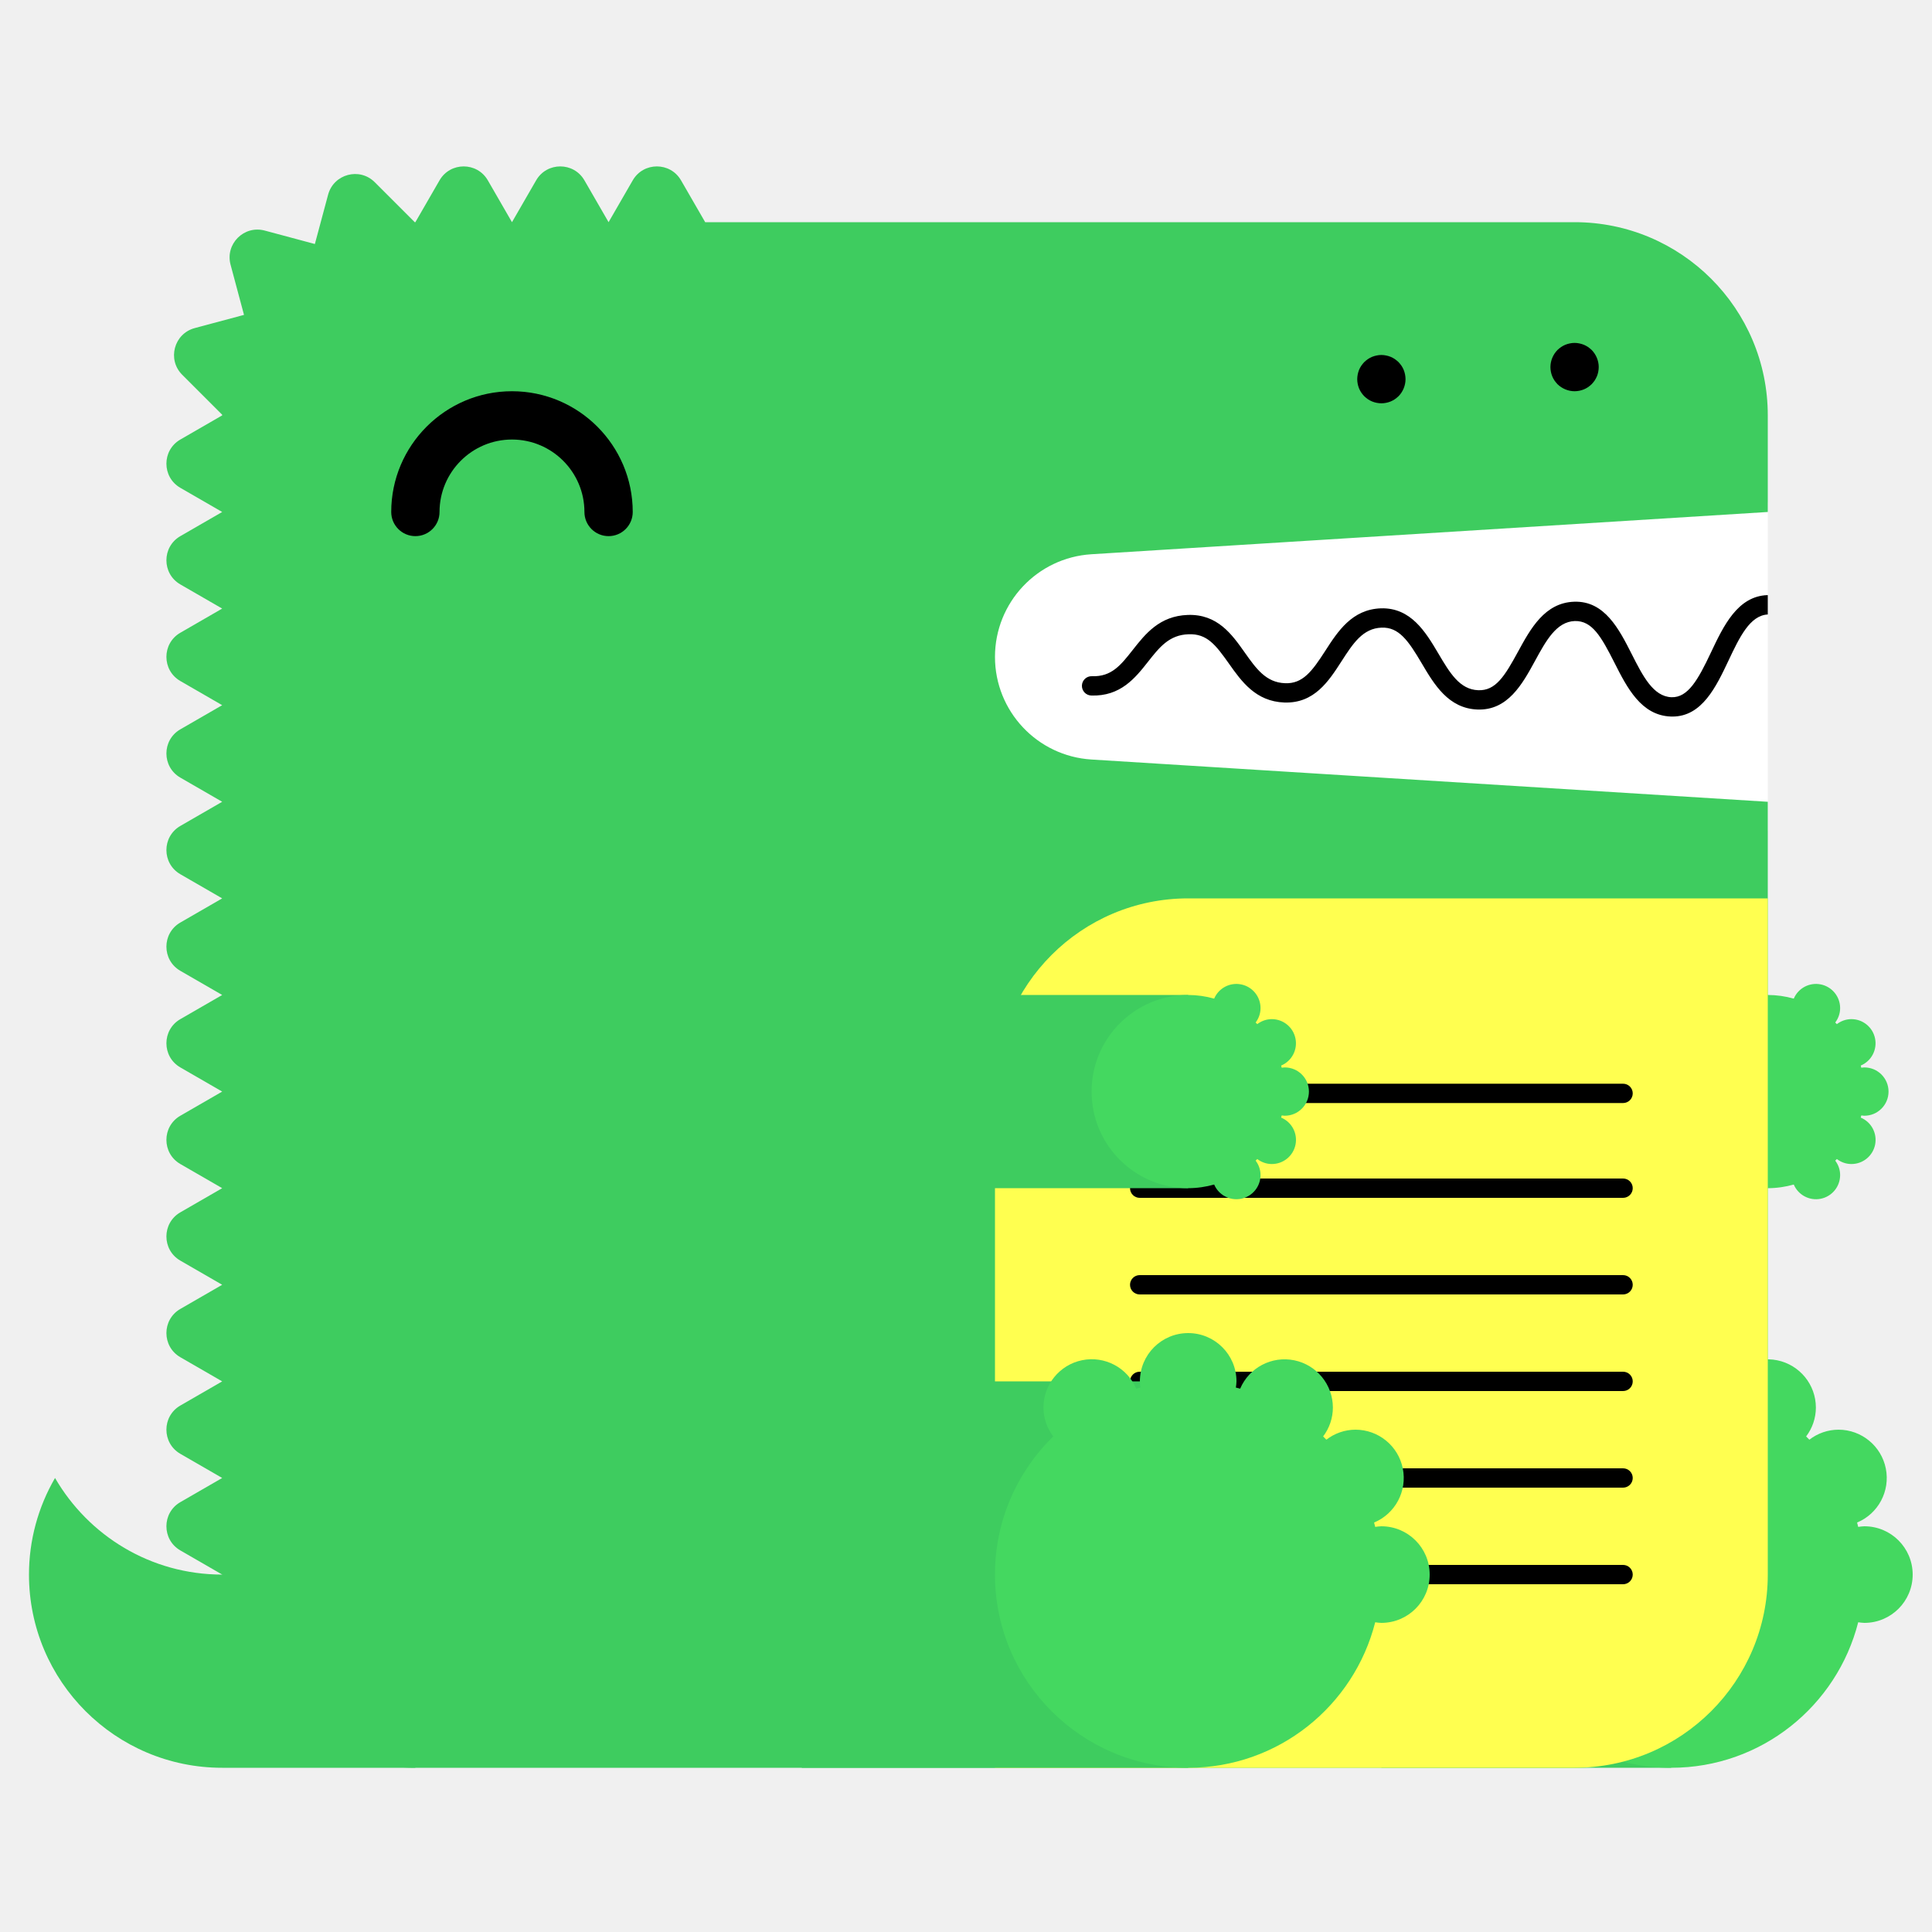
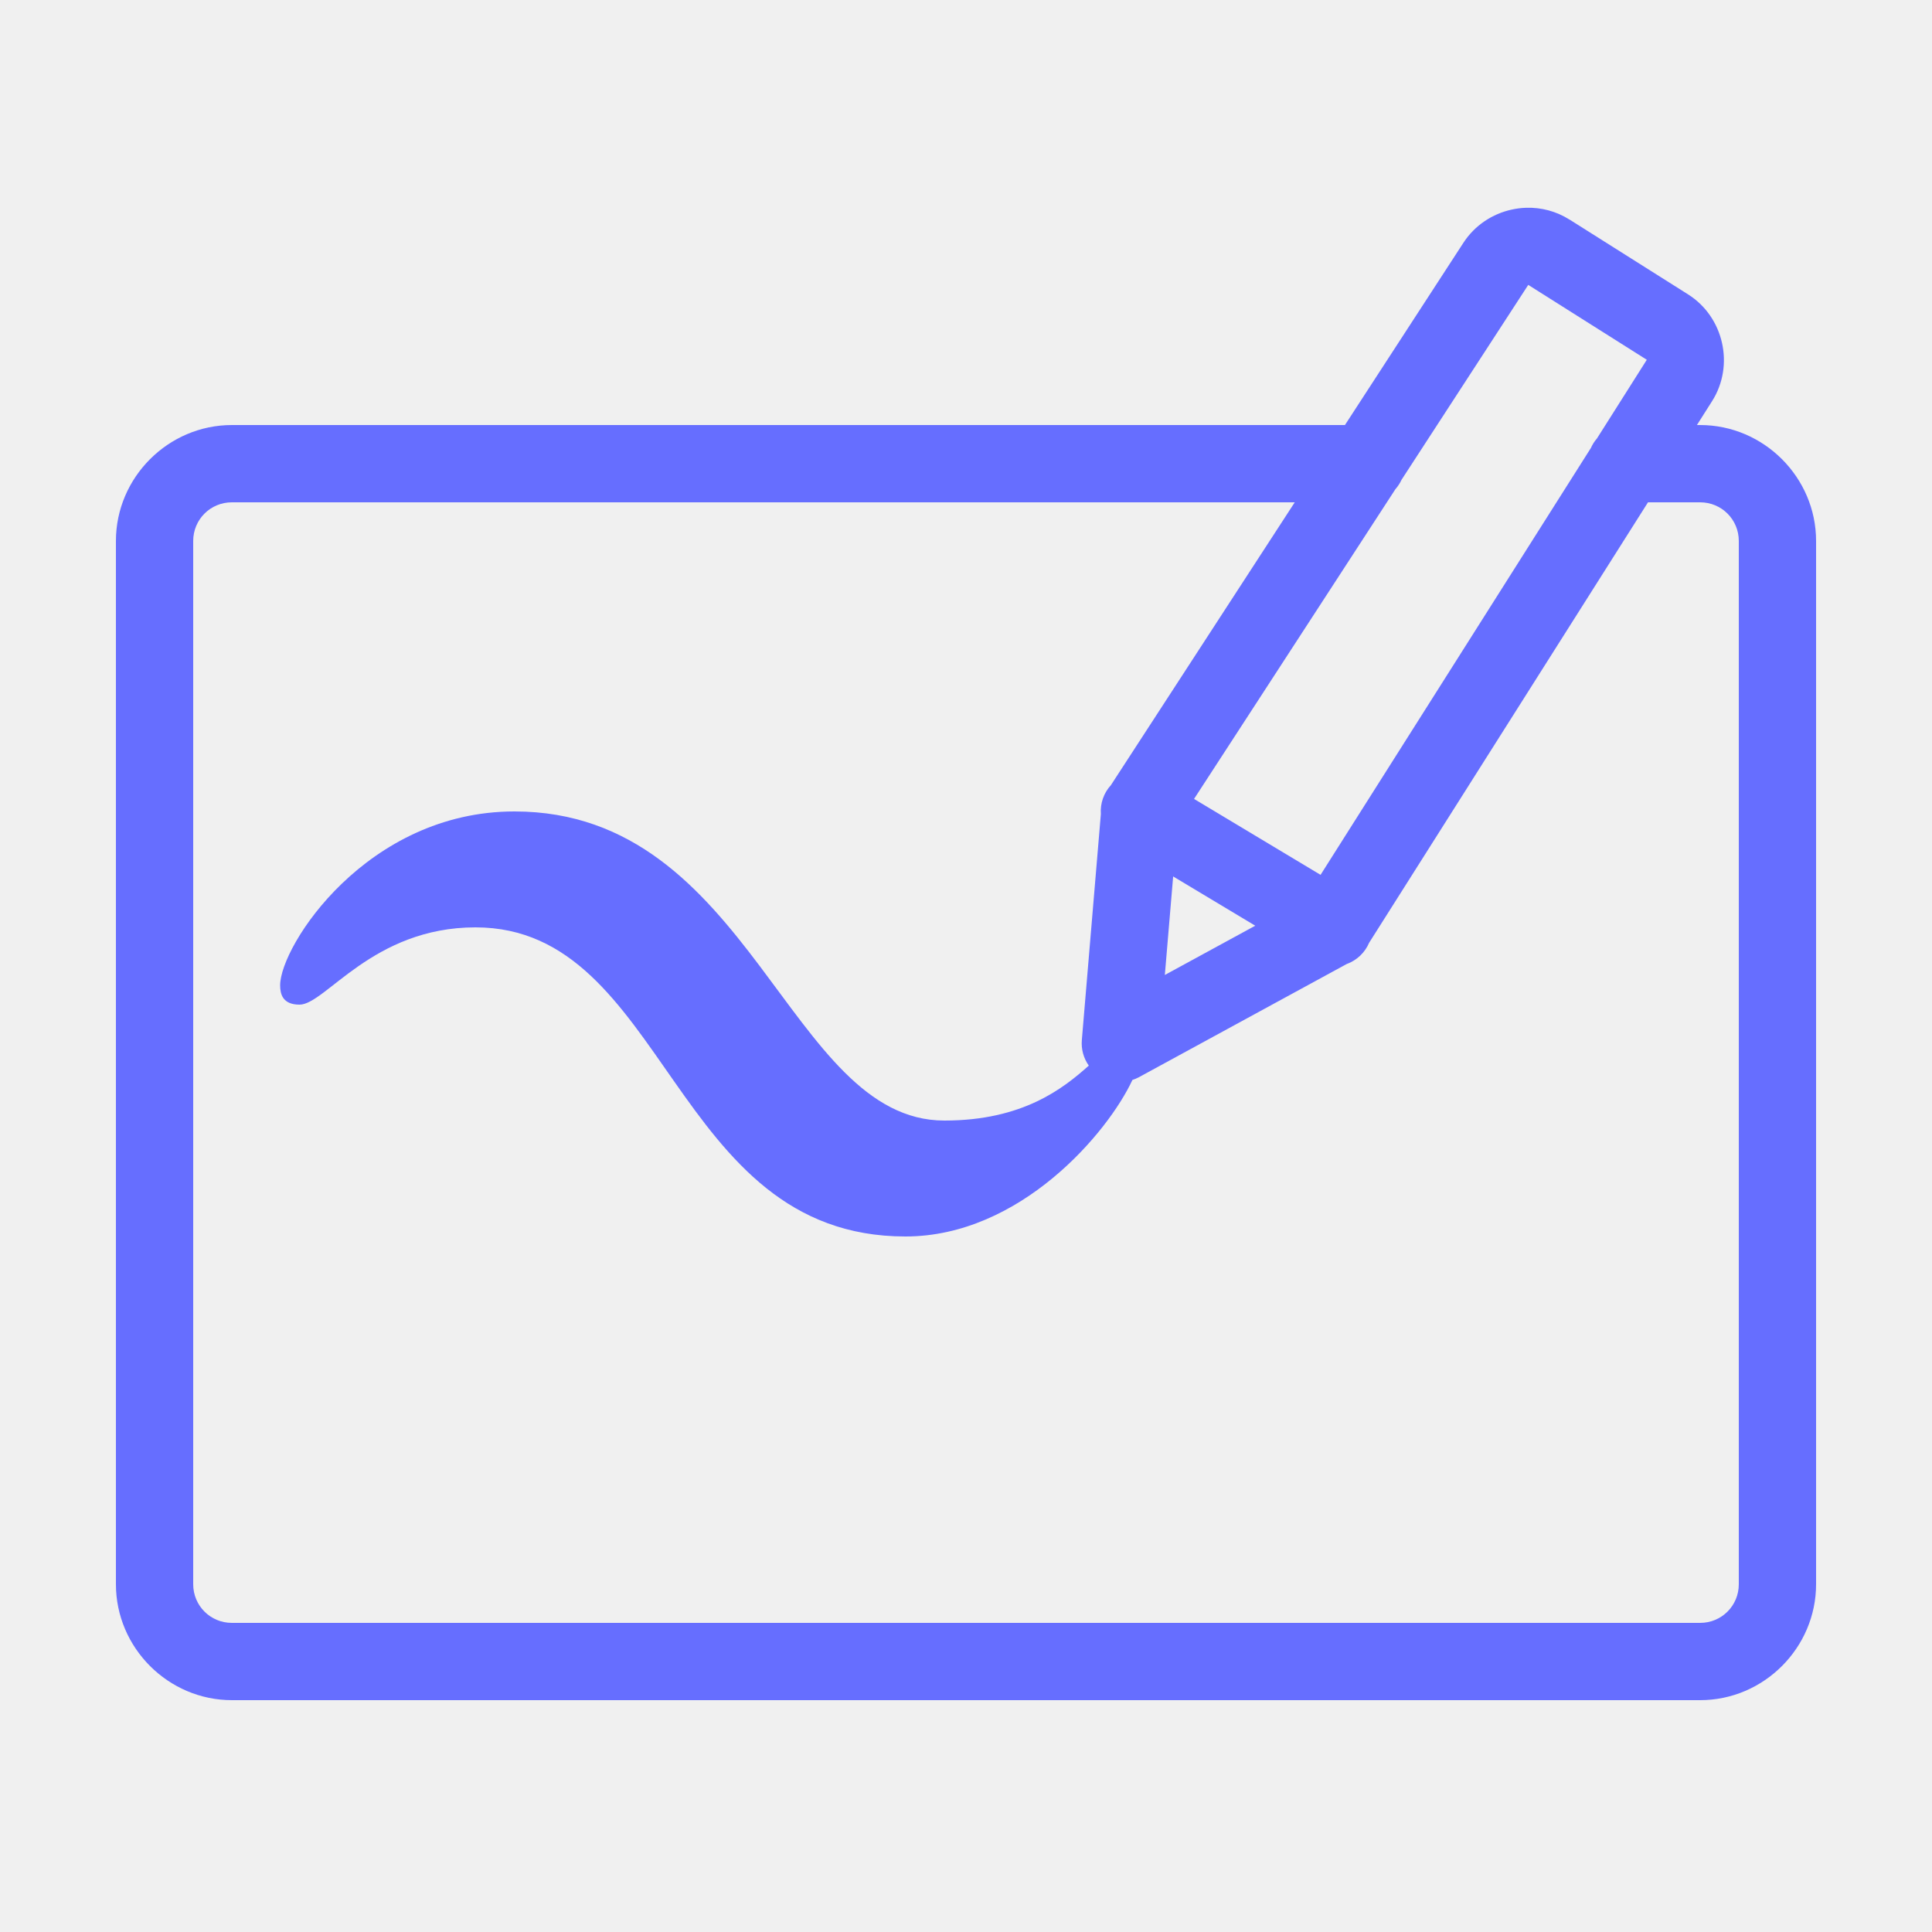
- <svg xmlns="http://www.w3.org/2000/svg" width="200" height="200" viewBox="0 0 200 200">
-   <g fill="none" fill-rule="evenodd">
-     <path fill="#FFF" d="M99 52h84v34H99z" />
-     <path d="M23 163c-7.398 0-13.843-4.027-17.303-10A19.886 19.886 0 0 0 3 163c0 11.046 8.954 20 20 20h20v-20H23z" fill="#3ECC5F" />
-     <path d="M112.98 57.376L183 53V43c0-11.046-8.954-20-20-20H73l-2.5-4.33c-1.112-1.925-3.889-1.925-5 0L63 23l-2.5-4.33c-1.111-1.925-3.889-1.925-5 0L53 23l-2.5-4.33c-1.111-1.925-3.889-1.925-5 0L43 23c-.022 0-.042.003-.065.003l-4.142-4.141c-1.57-1.571-4.252-.853-4.828 1.294l-1.369 5.104-5.192-1.392c-2.148-.575-4.111 1.389-3.535 3.536l1.39 5.193-5.102 1.367c-2.148.576-2.867 3.259-1.296 4.83l4.142 4.142c0 .021-.003.042-.003.064l-4.33 2.5c-1.925 1.111-1.925 3.889 0 5L23 53l-4.33 2.5c-1.925 1.111-1.925 3.889 0 5L23 63l-4.33 2.5c-1.925 1.111-1.925 3.889 0 5L23 73l-4.33 2.5c-1.925 1.111-1.925 3.889 0 5L23 83l-4.33 2.5c-1.925 1.111-1.925 3.889 0 5L23 93l-4.33 2.5c-1.925 1.111-1.925 3.889 0 5L23 103l-4.33 2.5c-1.925 1.111-1.925 3.889 0 5L23 113l-4.33 2.5c-1.925 1.111-1.925 3.889 0 5L23 123l-4.33 2.5c-1.925 1.111-1.925 3.889 0 5L23 133l-4.33 2.5c-1.925 1.111-1.925 3.889 0 5L23 143l-4.33 2.5c-1.925 1.111-1.925 3.889 0 5L23 153l-4.33 2.5c-1.925 1.111-1.925 3.889 0 5L23 163c0 11.046 8.954 20 20 20h120c11.046 0 20-8.954 20-20V83l-70.02-4.376A10.645 10.645 0 0 1 103 68c0-5.621 4.37-10.273 9.98-10.624" fill="#3ECC5F" />
-     <path fill="#3ECC5F" d="M143 183h30v-40h-30z" />
-     <path d="M193 158c-.219 0-.428.037-.639.064-.038-.15-.074-.301-.116-.451A5 5 0 0 0 190.32 148a4.96 4.96 0 0 0-3.016 1.036 26.531 26.531 0 0 0-.335-.336 4.955 4.955 0 0 0 1.011-2.987 5 5 0 0 0-9.599-1.959c-.148-.042-.297-.077-.445-.115.027-.211.064-.42.064-.639a5 5 0 0 0-5-5 5 5 0 0 0-5 5c0 .219.037.428.064.639-.148.038-.297.073-.445.115a4.998 4.998 0 0 0-9.599 1.959c0 1.125.384 2.151 1.011 2.987-3.717 3.632-6.031 8.693-6.031 14.3 0 11.046 8.954 20 20 20 9.339 0 17.16-6.41 19.361-15.064.211.027.42.064.639.064a5 5 0 0 0 5-5 5 5 0 0 0-5-5" fill="#44D860" />
-     <path fill="#3ECC5F" d="M153 123h30v-20h-30z" />
-     <path d="M193 115.5a2.5 2.5 0 1 0 0-5c-.109 0-.214.019-.319.032-.02-.075-.037-.15-.058-.225a2.501 2.501 0 0 0-.963-4.807c-.569 0-1.088.197-1.508.518a6.653 6.653 0 0 0-.168-.168c.314-.417.506-.931.506-1.494a2.5 2.5 0 0 0-4.8-.979A9.987 9.987 0 0 0 183 103c-5.522 0-10 4.478-10 10s4.478 10 10 10c.934 0 1.833-.138 2.69-.377a2.5 2.5 0 0 0 4.8-.979c0-.563-.192-1.077-.506-1.494.057-.055.113-.111.168-.168.42.321.939.518 1.508.518a2.5 2.5 0 0 0 .963-4.807c.021-.074.038-.15.058-.225.105.013.21.032.319.032" fill="#44D860" />
-     <path d="M63 55.5a2.5 2.5 0 0 1-2.5-2.5c0-4.136-3.364-7.5-7.5-7.5s-7.5 3.364-7.5 7.5a2.5 2.5 0 1 1-5 0c0-6.893 5.607-12.5 12.5-12.5S65.5 46.107 65.5 53a2.5 2.5 0 0 1-2.5 2.5" fill="#000" />
-     <path d="M103 183h60c11.046 0 20-8.954 20-20V93h-60c-11.046 0-20 8.954-20 20v70z" fill="#FFFF50" />
-     <path d="M168.02 124h-50.04a1 1 0 1 1 0-2h50.04a1 1 0 1 1 0 2m0 20h-50.04a1 1 0 1 1 0-2h50.04a1 1 0 1 1 0 2m0 20h-50.04a1 1 0 1 1 0-2h50.04a1 1 0 1 1 0 2m0-49.814h-50.04a1 1 0 1 1 0-2h50.04a1 1 0 1 1 0 2m0 19.814h-50.04a1 1 0 1 1 0-2h50.04a1 1 0 1 1 0 2m0 20h-50.04a1 1 0 1 1 0-2h50.04a1 1 0 1 1 0 2M183 61.611c-.012 0-.022-.006-.034-.005-3.09.105-4.552 3.196-5.842 5.923-1.346 2.85-2.387 4.703-4.093 4.647-1.889-.068-2.969-2.202-4.113-4.46-1.314-2.594-2.814-5.536-5.963-5.426-3.046.104-4.513 2.794-5.807 5.167-1.377 2.528-2.314 4.065-4.121 3.994-1.927-.07-2.951-1.805-4.136-3.813-1.321-2.236-2.848-4.75-5.936-4.664-2.994.103-4.465 2.385-5.763 4.4-1.373 2.13-2.335 3.428-4.165 3.351-1.973-.07-2.992-1.51-4.171-3.177-1.324-1.873-2.816-3.993-5.895-3.89-2.928.1-4.399 1.97-5.696 3.618-1.232 1.564-2.194 2.802-4.229 2.724a1 1 0 0 0-.072 2c3.017.101 4.545-1.8 5.872-3.487 1.177-1.496 2.193-2.787 4.193-2.855 1.926-.082 2.829 1.115 4.195 3.045 1.297 1.834 2.769 3.914 5.731 4.021 3.103.104 4.596-2.215 5.918-4.267 1.182-1.834 2.202-3.417 4.15-3.484 1.793-.067 2.769 1.35 4.145 3.681 1.297 2.197 2.766 4.686 5.787 4.796 3.125.108 4.634-2.62 5.949-5.035 1.139-2.088 2.214-4.06 4.119-4.126 1.793-.042 2.728 1.595 4.111 4.33 1.292 2.553 2.757 5.445 5.825 5.556l.169.003c3.064 0 4.518-3.075 5.805-5.794 1.139-2.41 2.217-4.68 4.067-4.773v-2z" fill="#000" />
-     <path fill="#3ECC5F" d="M83 183h40v-40H83z" />
-     <path d="M143 158c-.219 0-.428.037-.639.064-.038-.15-.074-.301-.116-.451A5 5 0 0 0 140.32 148a4.96 4.96 0 0 0-3.016 1.036 26.531 26.531 0 0 0-.335-.336 4.955 4.955 0 0 0 1.011-2.987 5 5 0 0 0-9.599-1.959c-.148-.042-.297-.077-.445-.115.027-.211.064-.42.064-.639a5 5 0 0 0-5-5 5 5 0 0 0-5 5c0 .219.037.428.064.639-.148.038-.297.073-.445.115a4.998 4.998 0 0 0-9.599 1.959c0 1.125.384 2.151 1.011 2.987-3.717 3.632-6.031 8.693-6.031 14.3 0 11.046 8.954 20 20 20 9.339 0 17.16-6.41 19.361-15.064.211.027.42.064.639.064a5 5 0 0 0 5-5 5 5 0 0 0-5-5" fill="#44D860" />
-     <path fill="#3ECC5F" d="M83 123h40v-20H83z" />
-     <path d="M133 115.5a2.5 2.5 0 1 0 0-5c-.109 0-.214.019-.319.032-.02-.075-.037-.15-.058-.225a2.501 2.501 0 0 0-.963-4.807c-.569 0-1.088.197-1.508.518a6.653 6.653 0 0 0-.168-.168c.314-.417.506-.931.506-1.494a2.5 2.5 0 0 0-4.8-.979A9.987 9.987 0 0 0 123 103c-5.522 0-10 4.478-10 10s4.478 10 10 10c.934 0 1.833-.138 2.69-.377a2.5 2.5 0 0 0 4.8-.979c0-.563-.192-1.077-.506-1.494.057-.055.113-.111.168-.168.42.321.939.518 1.508.518a2.5 2.5 0 0 0 .963-4.807c.021-.074.038-.15.058-.225.105.013.21.032.319.032" fill="#44D860" />
-     <path d="M143 41.75c-.16 0-.33-.02-.49-.05a2.52 2.52 0 0 1-.47-.14c-.15-.06-.29-.14-.431-.23-.13-.09-.259-.2-.38-.31-.109-.12-.219-.24-.309-.38s-.17-.28-.231-.43a2.619 2.619 0 0 1-.189-.96c0-.16.02-.33.05-.49.03-.16.08-.31.139-.47.061-.15.141-.29.231-.43.09-.13.2-.26.309-.38.121-.11.25-.22.38-.31.141-.09.281-.17.431-.23.149-.06.31-.11.47-.14.32-.07.65-.07.98 0 .159.03.32.08.47.14.149.06.29.14.43.23.13.09.259.2.38.31.11.12.22.25.31.38.09.14.17.28.23.43.06.16.11.31.14.47.029.16.05.33.05.49 0 .66-.271 1.31-.73 1.77-.121.11-.25.22-.38.31-.14.09-.281.17-.43.23a2.565 2.565 0 0 1-.96.19m20-1.25c-.66 0-1.3-.27-1.771-.73a3.802 3.802 0 0 1-.309-.38c-.09-.14-.17-.28-.231-.43a2.619 2.619 0 0 1-.189-.96c0-.66.27-1.3.729-1.77.121-.11.25-.22.38-.31.141-.09.281-.17.431-.23.149-.06.31-.11.47-.14.32-.07.66-.07.98 0 .159.03.32.08.47.14.149.06.29.14.43.23.13.09.259.2.38.31.459.47.73 1.11.73 1.77 0 .16-.021.33-.05.49-.03.16-.08.32-.14.47-.07.15-.14.29-.23.43-.09.13-.2.26-.31.38-.121.11-.25.22-.38.31-.14.09-.281.17-.43.23a2.565 2.565 0 0 1-.96.19" fill="#000" />
-   </g>
+ <svg xmlns="http://www.w3.org/2000/svg" x="0px" y="0px" width="100" height="100" viewBox="0 0 50 50">
+   <path fill="#666eff" d="M 39.502 5.377 C 39.374 5.38 39.247 5.397 39.123 5.424 C 38.625 5.533 38.168 5.829 37.873 6.283 L 34.807 11 L 6 11 C 4.355 11 3 12.355 3 14 L 3 41 C 3 42.645 4.355 44 6 44 L 44 44 C 45.645 44 47 42.645 47 41 L 47 14 C 47 12.355 45.645 11 44 11 L 43.916 11 L 44.309 10.381 C 44.895 9.456 44.612 8.203 43.688 7.619 L 40.619 5.682 L 40.617 5.682 C 40.274 5.465 39.885 5.366 39.502 5.377 z M 39.551 7.373 L 42.619 9.311 L 41.33 11.346 A 1 1 0 0 0 41.172 11.594 L 34.176 22.641 L 30.902 20.676 L 36.113 12.66 A 1 1 0 0 0 36.271 12.418 L 39.551 7.373 z M 6 13 L 33.508 13 L 28.75 20.32 A 1 1 0 0 0 28.49 21.066 A 1 1 0 0 0 28.49 21.07 L 27.998 26.916 A 1 1 0 0 0 28.178 27.578 C 27.515 28.17 26.469 29 24.441 29 C 20.388 29 19.457 21 13.314 21 C 9.494 21 7.25 24.478 7.25 25.5 C 7.25 25.72 7.31 26 7.752 26 C 8.423 26 9.643 24 12.305 24 C 17.273 24 17.366 32 23.432 32 C 26.407 32 28.675 29.31 29.307 27.949 A 1 1 0 0 0 29.473 27.879 L 34.848 24.951 L 34.852 24.949 A 1 1 0 0 0 35.432 24.4 L 42.65 13 L 44 13 C 44.555 13 45 13.445 45 14 L 45 41 C 45 41.555 44.555 42 44 42 L 6 42 C 5.445 42 5 41.555 5 41 L 5 14 C 5 13.445 5.445 13 6 13 z M 30.361 22.682 L 32.486 23.957 L 30.146 25.232 L 30.361 22.682 z" />
</svg>
